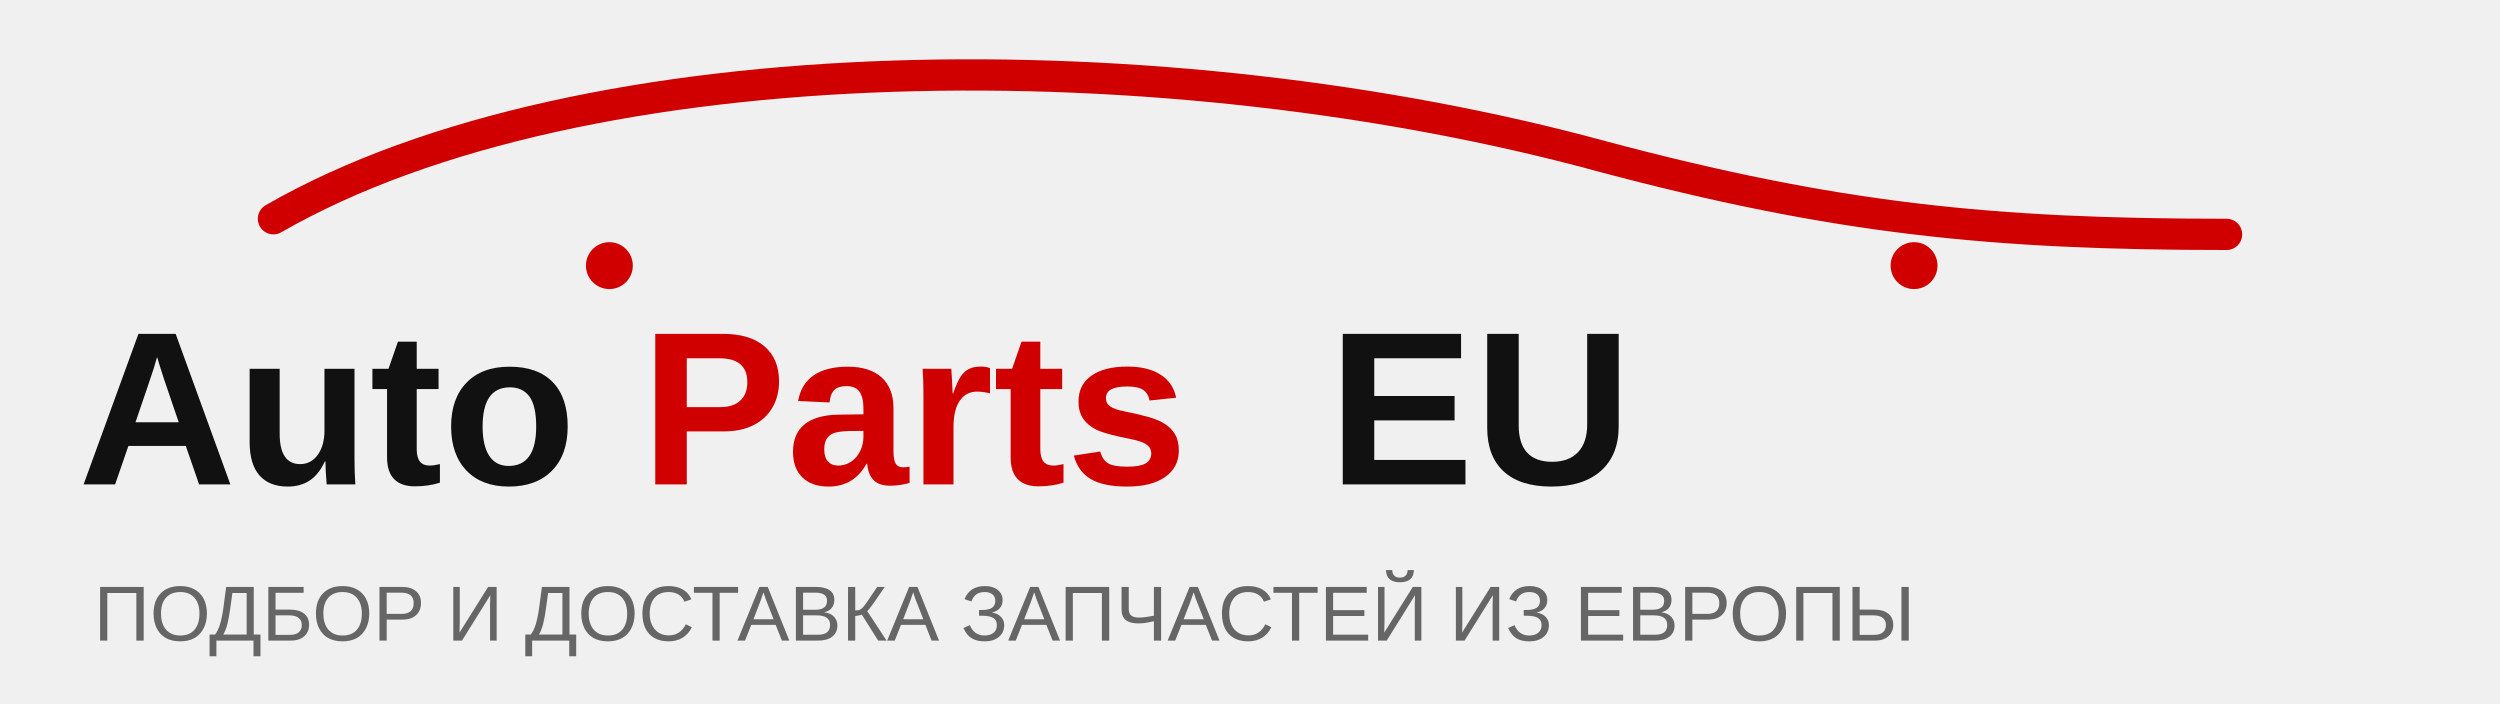
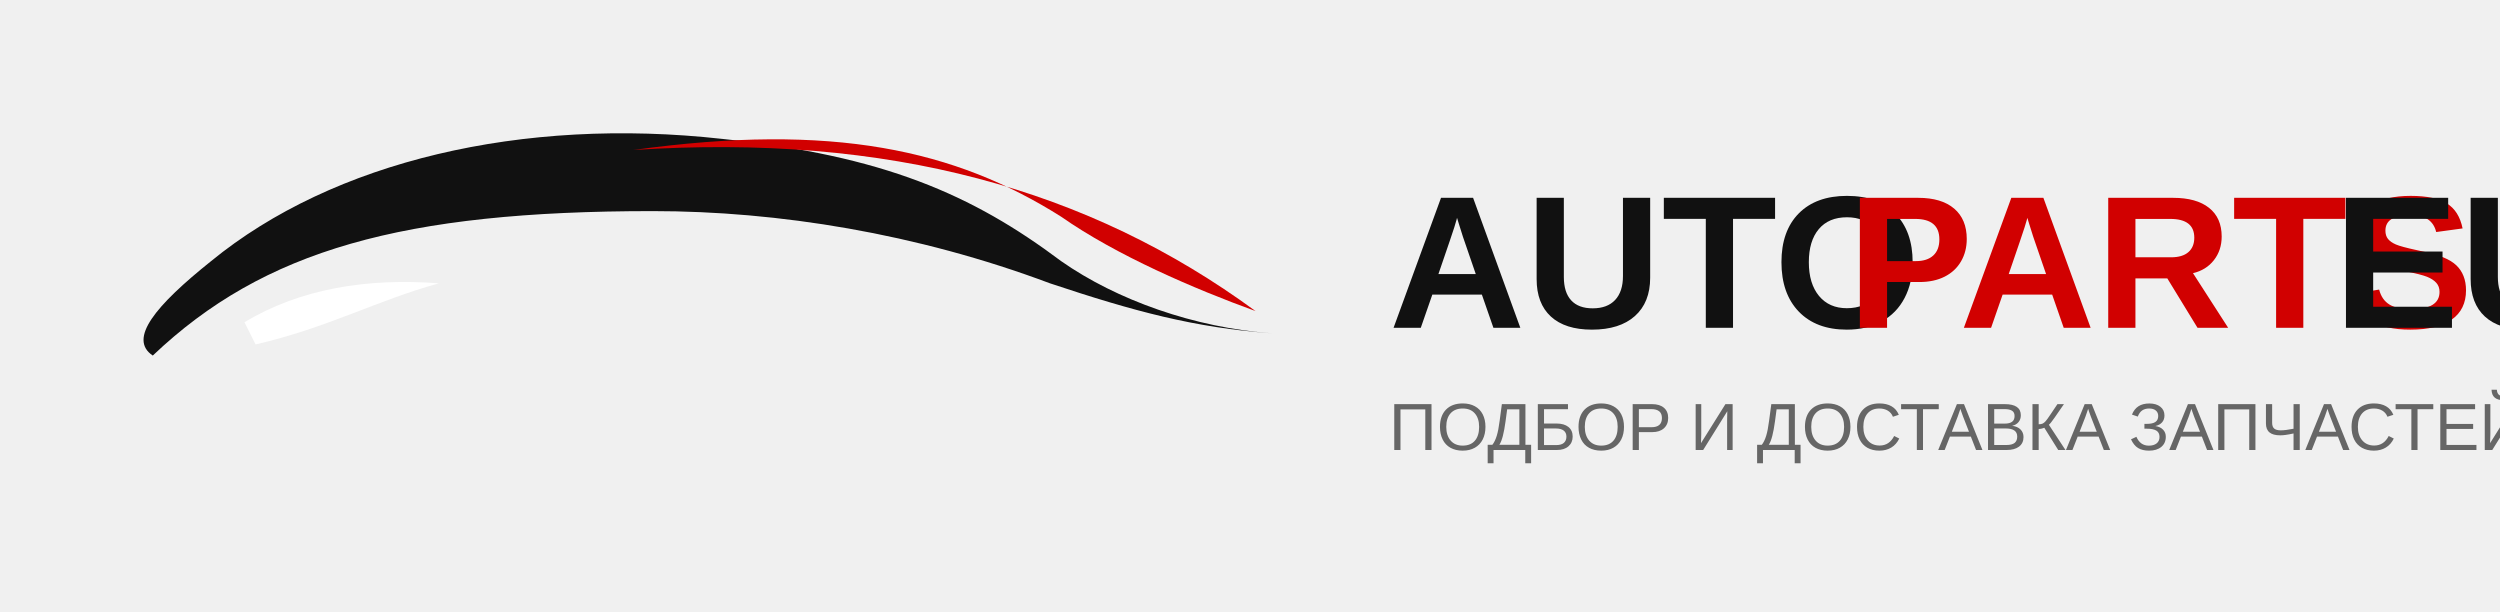
- <svg xmlns="http://www.w3.org/2000/svg" width="320" height="90" viewBox="0 0 320 90" fill="none">
-   <path d="M35 28C75 5 150 5 205 20C235 28 255 30 285 30" stroke="#D10000" stroke-width="4" stroke-linecap="round" />
-   <circle cx="78" cy="34" r="3" fill="#D10000" />
-   <circle cx="245" cy="34" r="3" fill="#D10000" />
-   <text x="10" y="62" font-family="Arial" font-size="28" font-weight="700" fill="#111">Auto</text>
-   <text x="82" y="62" font-family="Arial" font-size="28" font-weight="700" fill="#D10000">Parts</text>
-   <text x="170" y="62" font-family="Arial" font-size="28" font-weight="700" fill="#111">EU</text>
-   <text x="12" y="82" font-family="Arial" font-size="10" fill="#666">ПОДБОР И ДОСТАВКА ЗАПЧАСТЕЙ ИЗ ЕВРОПЫ</text>
+ <svg xmlns="http://www.w3.org/2000/svg" viewBox="0 0 900 220" fill="none">
+   <path d="M55 128        C95 90,145 76,235 76        C280 76,330 84,378 102        C408 112,430 118,458 120        C430 118,402 108,382 94        C350 70,318 56,260 50        C188 42,120 58,76 94        C56 110,46 122,55 128Z" fill="#111111" />
+   <path d="M228 54        C320 48,392 68,452 112        C430 104,402 92,382 78        C344 54,300 44,228 54Z" fill="#d10000" />
+   <path d="M88 116        C108 104,132 100,158 102        C136 108,118 118,92 124Z" fill="#ffffff" />
+   <text x="500" y="118" font-family="Arial, Helvetica, sans-serif" font-size="68" font-weight="700" fill="#111111">
+     AUTO
+   </text>
+   <text x="665" y="118" font-family="Arial, Helvetica, sans-serif" font-size="68" font-weight="700" fill="#d10000">
+     PARTS
+   </text>
+   <text x="840" y="118" font-family="Arial, Helvetica, sans-serif" font-size="68" font-weight="700" fill="#111111">
+     EU
+   </text>
+   <text x="500" y="162" font-family="Arial, Helvetica, sans-serif" font-size="24" fill="#666666">
+     ПОДБОР И ДОСТАВКА ЗАПЧАСТЕЙ ИЗ ЕВРОПЫ
+   </text>
</svg>
